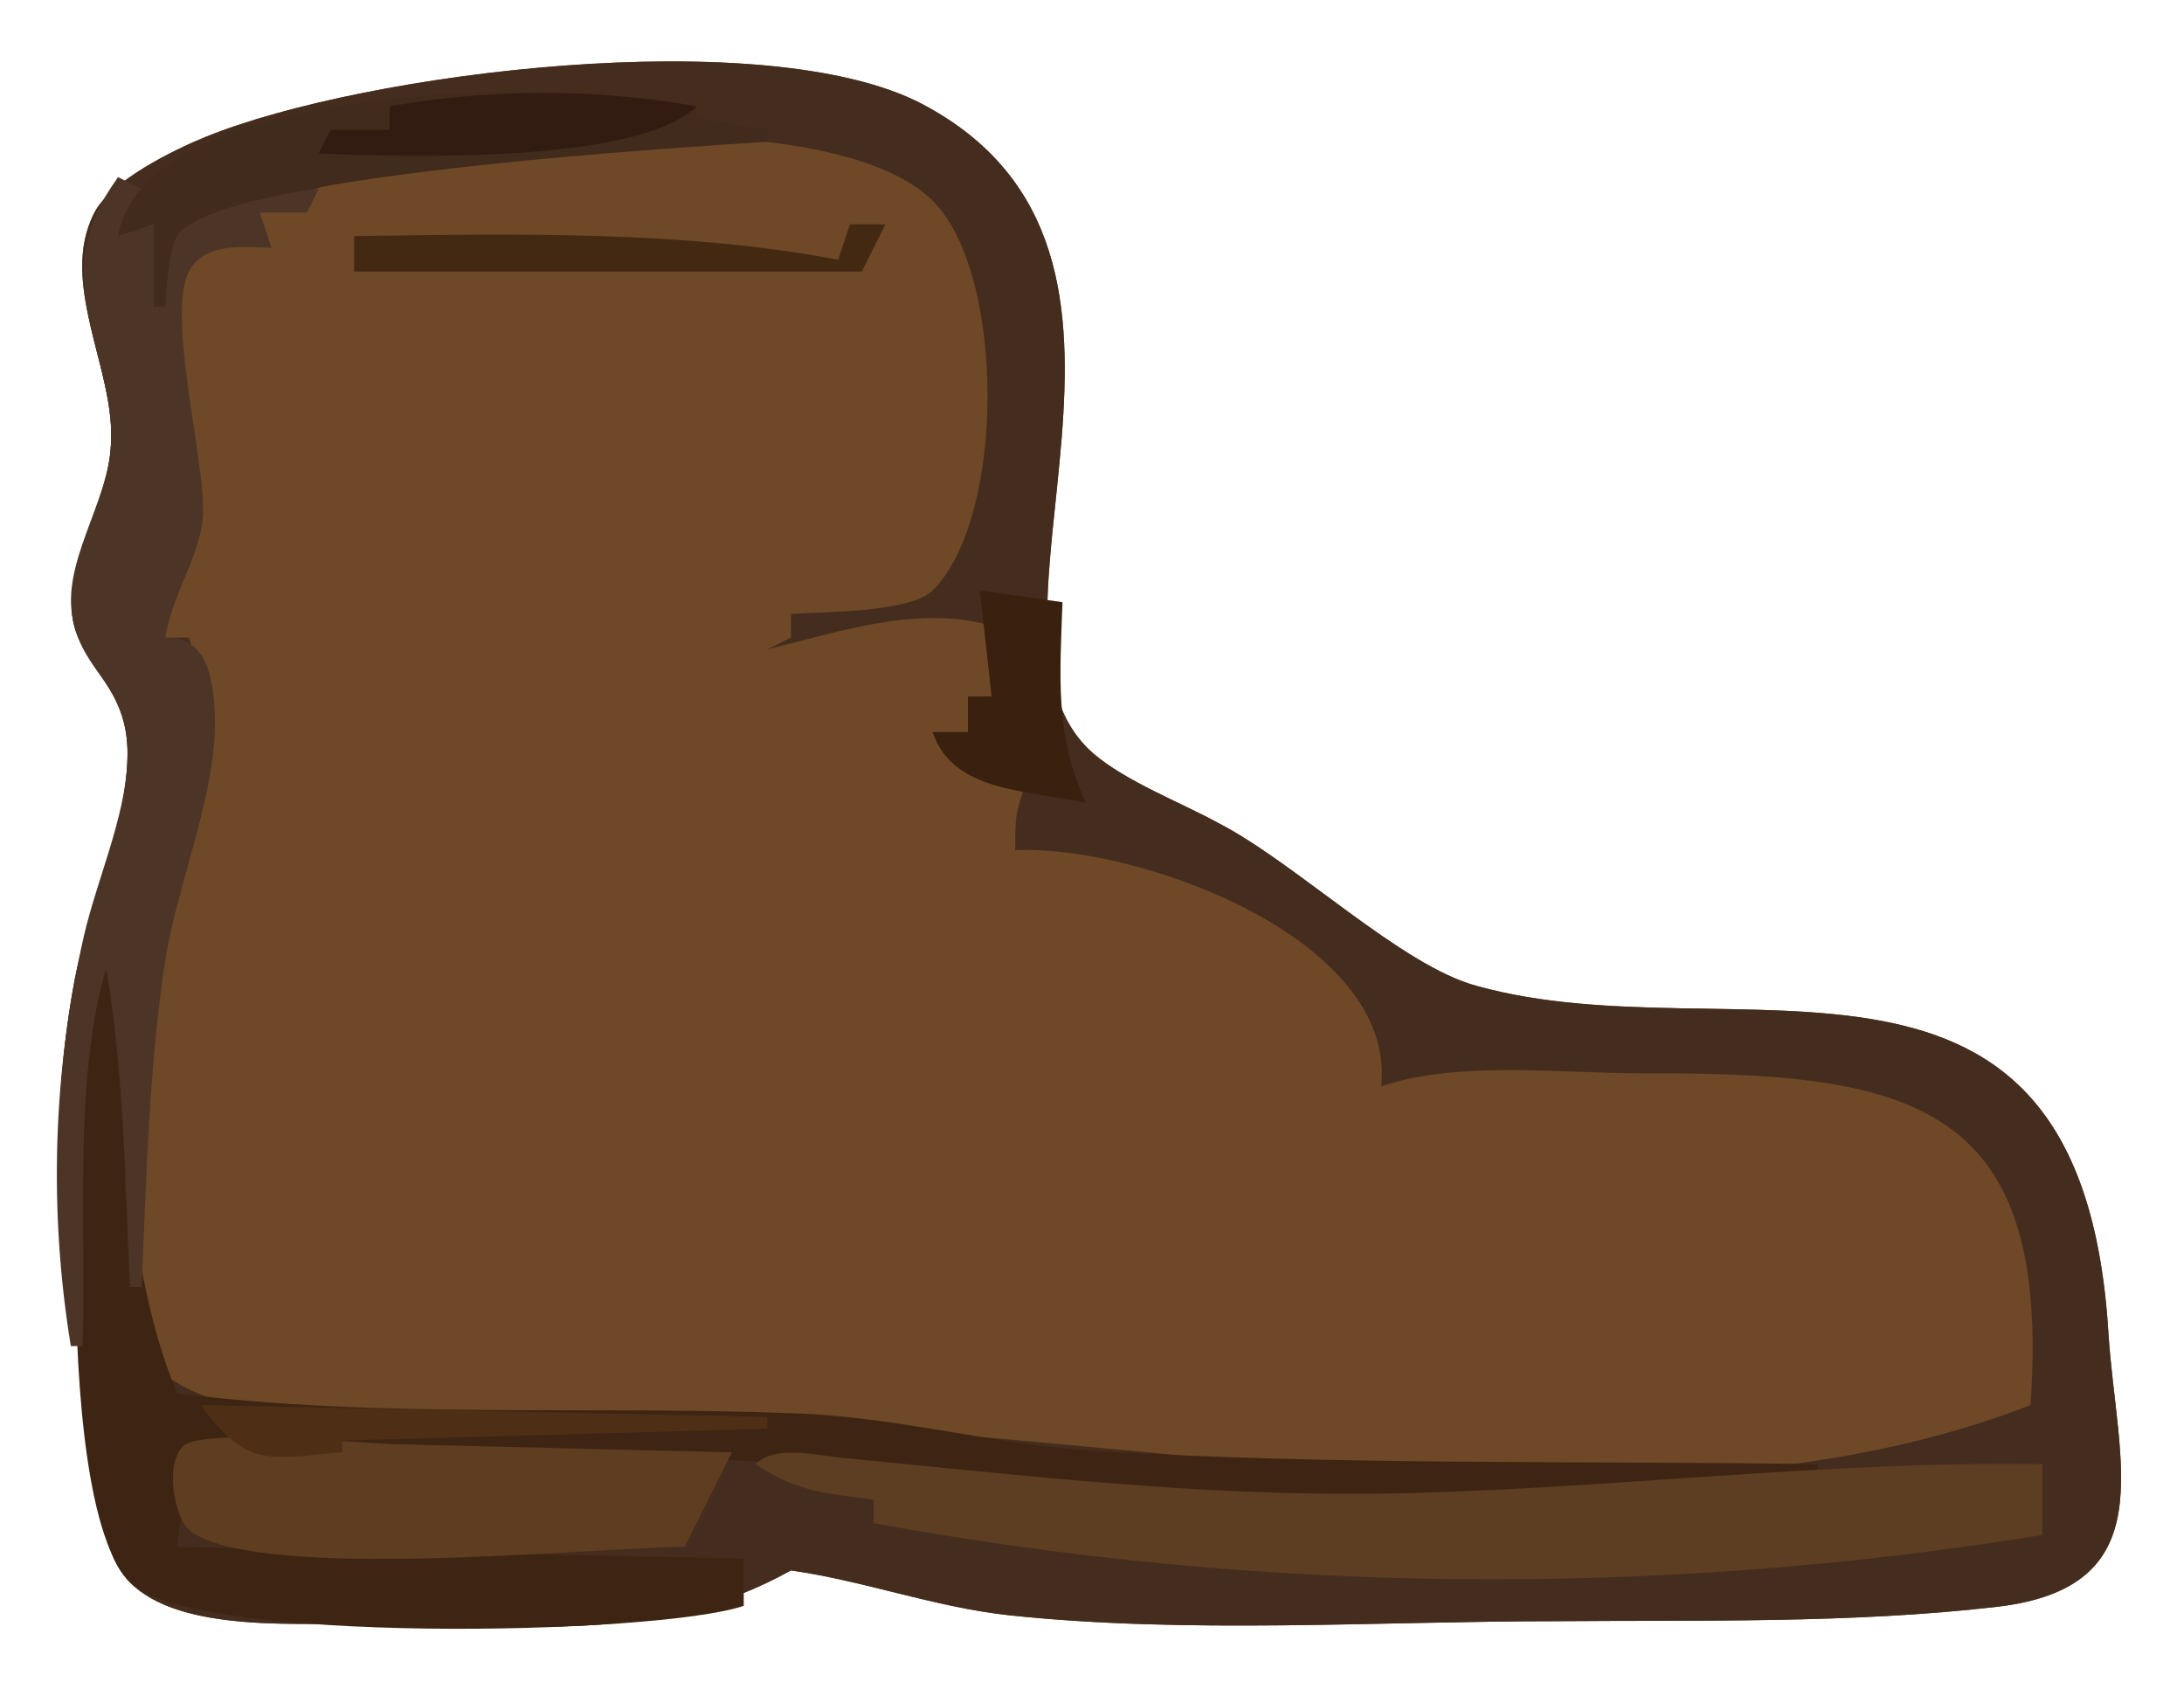
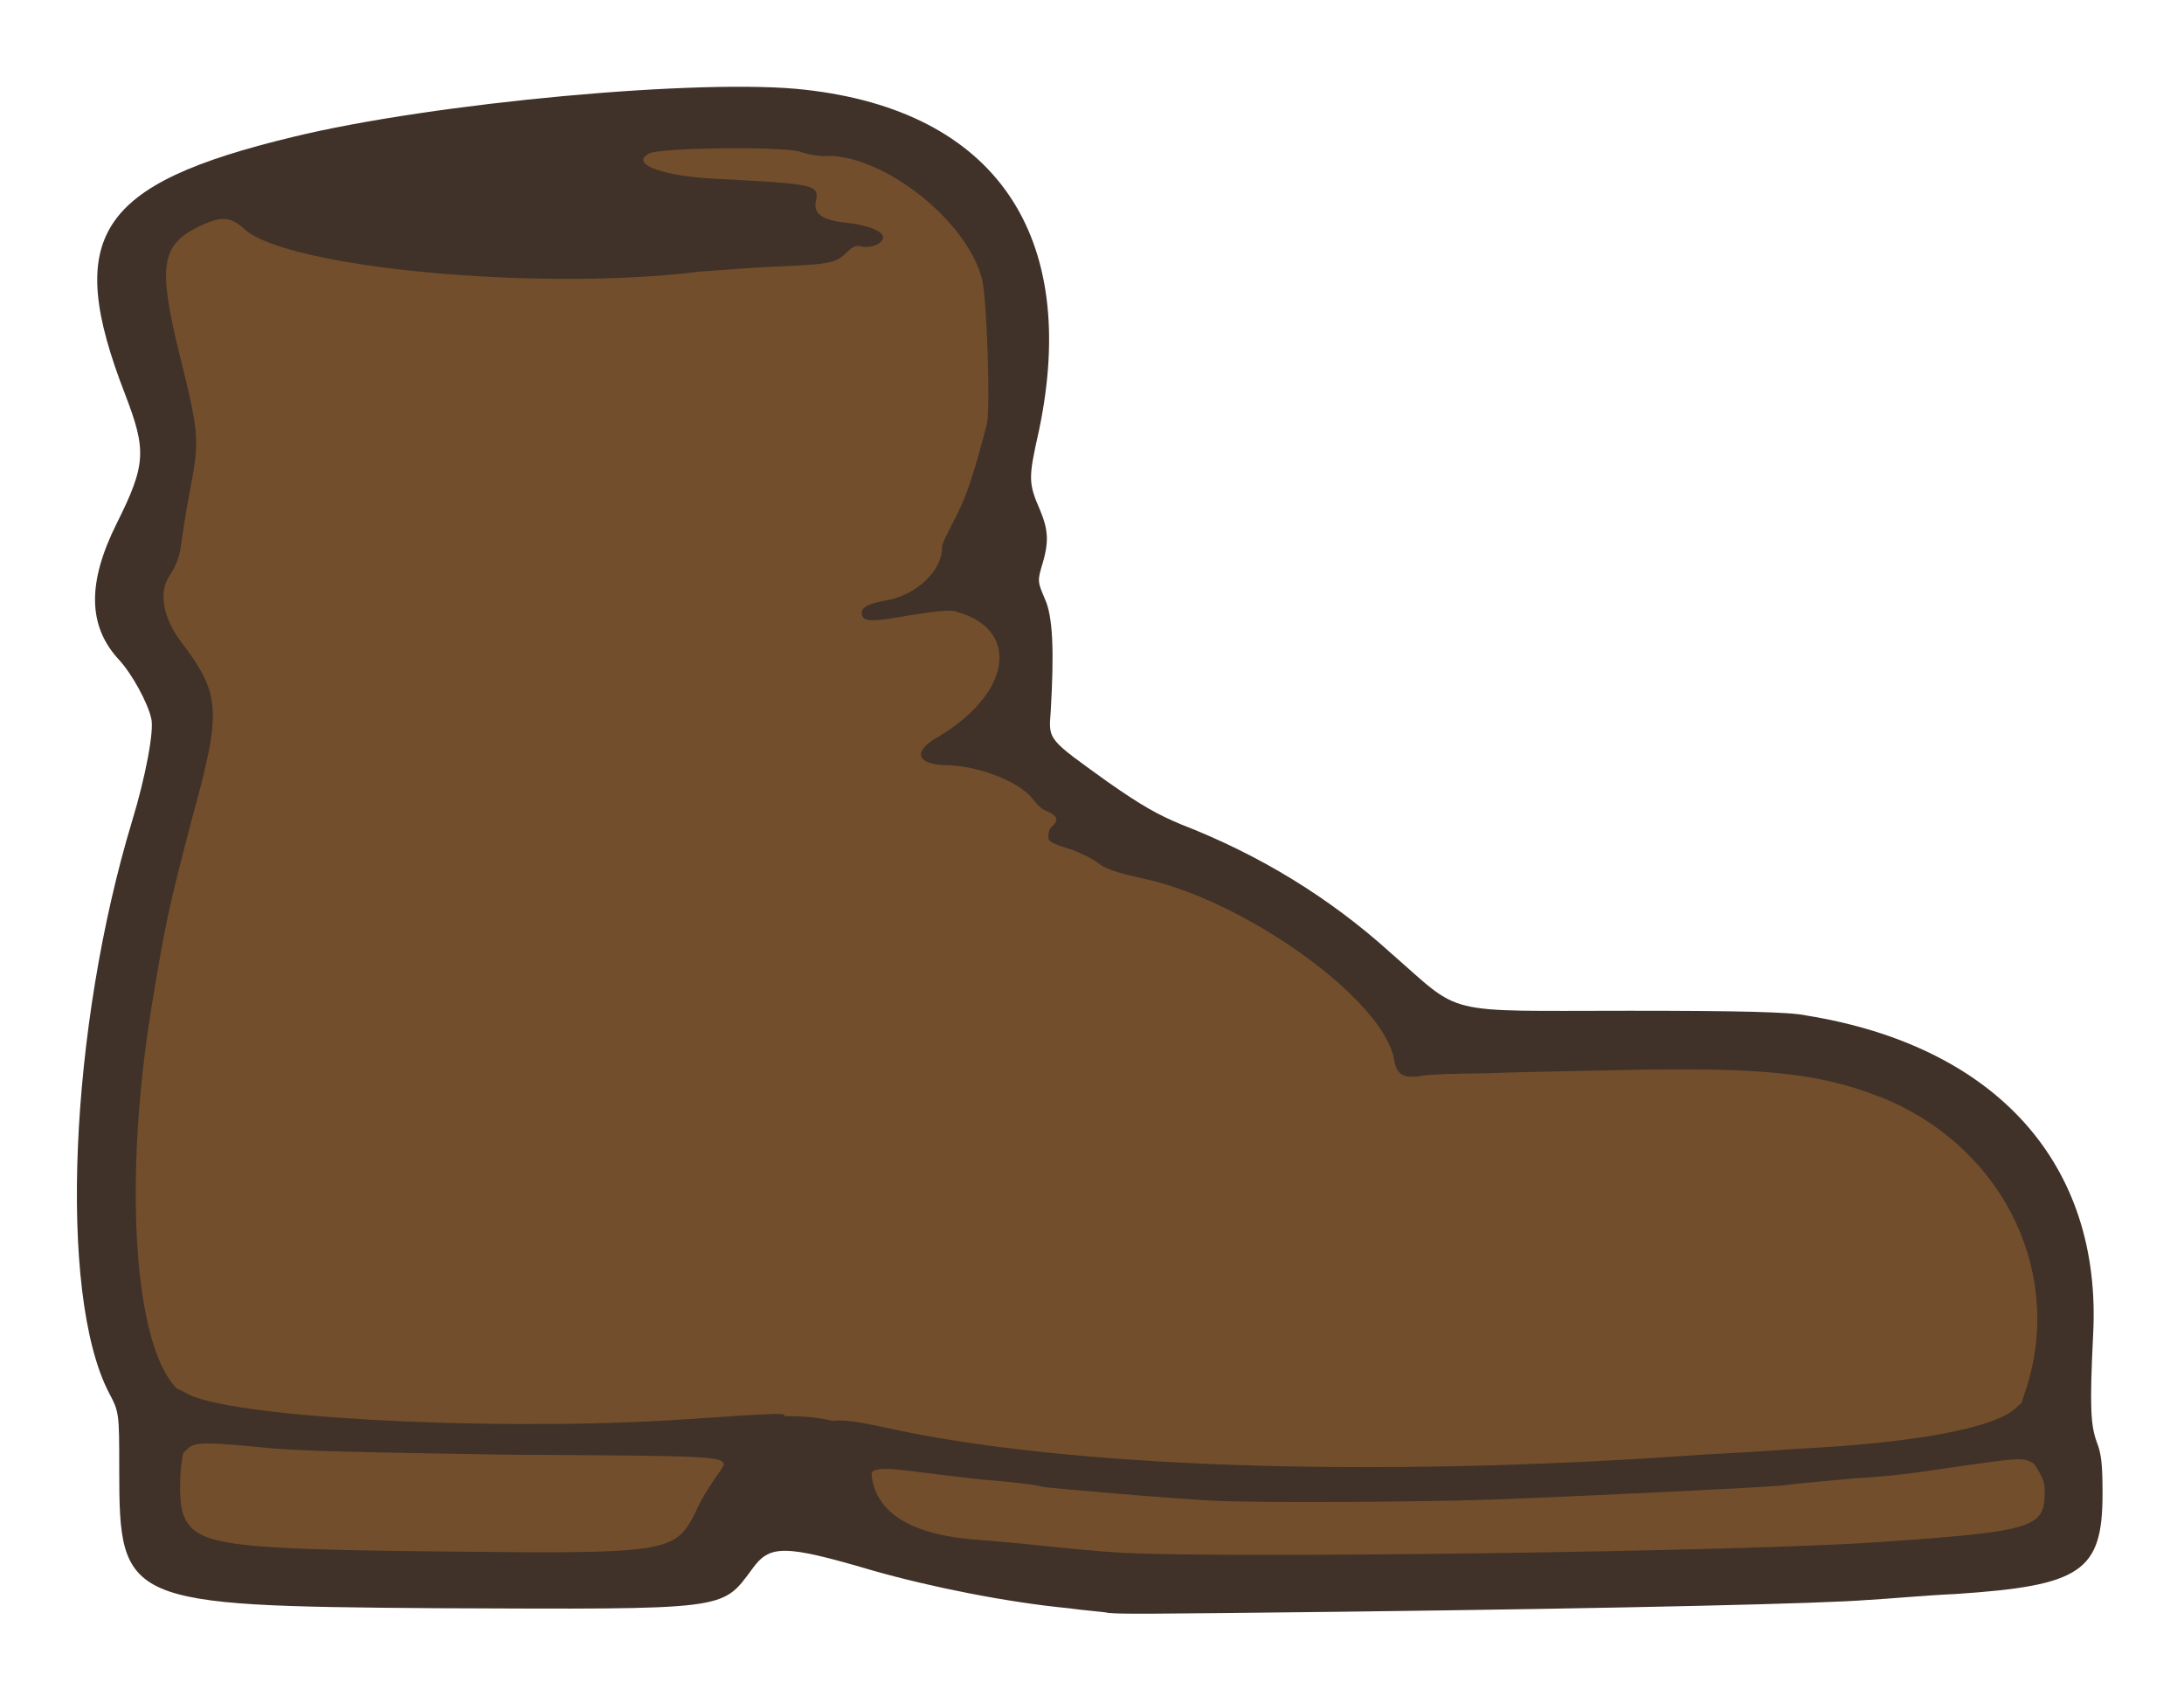
<svg xmlns="http://www.w3.org/2000/svg" viewBox="0 0 185 143" width="185" height="143">
-   <path fill="#6e4827" d="M67 133c-11.5 6.4-22.6 4.5-35.5 4.5-5.6-.1-16.2.9-20.5-3.5-3-3-2.4-9-3.1-12.9-2.4-13.8-4.2-23.8-1.6-38 1.2-6.2 4.6-13.4 4.5-19.6-.1-5.6-4.4-7.5-4.7-11.6-.4-5 3.1-9.3 3.3-14.3C9.8 31.3 4.9 24 8 18c1.4-2.7 6.7-5.3 9.4-6.4 13.5-5.5 47.5-9.7 60.7-2.8 24.1 12.7 2.6 44.6 14.5 55 2.8 2.4 7.3 4.1 10.6 5.9 6.6 3.4 15.5 12.1 21.9 13.8 21.9 6.1 51.2-8.1 53.5 29.4.7 11 4.8 21.6-9.6 23.2-12.2 1.4-24.9 1.1-37.1 1.2-15.3 0-31.3 1.1-46.4-.5-6.4-.7-12.2-2.9-18.5-3.8" />
-   <path fill="#442d1e" d="M67 133c-11.5 6.4-22.6 4.5-35.5 4.5-5.6-.1-16.2.9-20.5-3.5-3-3-2.4-9-3.1-12.9-2.4-13.8-4.2-23.8-1.6-38 1.2-6.2 4.6-13.4 4.5-19.6-.1-5.6-4.4-7.5-4.7-11.6-.4-5 3.1-9.3 3.3-14.3C9.8 31.3 4.9 24 8 18c1.4-2.7 6.7-5.3 9.4-6.4 13.5-5.5 47.5-9.7 60.7-2.8 24.1 12.7 2.6 44.6 14.5 55 2.8 2.4 7.3 4.1 10.6 5.9 6.6 3.4 15.5 12.1 21.9 13.8 21.9 6.1 51.2-8.1 53.5 29.4.7 11 4.8 21.6-9.6 23.2-12.2 1.4-24.9 1.1-37.1 1.2-15.3 0-31.3 1.1-46.4-.5-6.4-.7-12.2-2.9-18.5-3.8m-2-78 2-1v-2c2.7-.2 10.1-.1 12-2 6.2-6.1 6.2-26.9 0-33-10.2-10.1-56-5-63.6 5.7-2.4 3.3 1 16.1.8 20.7-.1 4-2.4 6.1-2.2 10.6h2c5.1 15.2-11.9 46.2-2.9 61.3 4.8 8.1 44.2 5.1 54.3 5.4 32.2 1.1 73.6 10.4 104.6-1.7 1.8-25.6-9.9-28.2-32.9-28.1-6.9 0-15.6-1.1-22.1 1.1 1.3-12.6-20.8-20.5-31-20 0-3 0-3 1-6-3.3-.8-6.4-.9-8-4h3v-3h2v-6c-6.2-1.8-12.9.5-19 2" />
-   <path fill="#3e2513" d="m15 131 48 1v4c-7.4 2.5-46.8 3.3-52-2-6.9-7-4.7-47.4-2-57h1c.6 13.2-.1 28.7 5 41 17.3 2.2 35 1 52.4 1.7 8.7.3 17 2.7 25.7 3.2 20.1 1.2 40.7.8 60.9 1.1v1c-26.6 6.2-56.7 1.1-83.5-.8-18.1-1.4-36.4-1-54.5-1.2z" />
-   <path fill="#5d3e22" d="M64 124c1.7-1.7 5.3-.7 7.7-.5 15.4 1.5 29.9 3.2 45.3 3 18.7-.3 37.4-2.8 56-2.5v6a291 291 0 0 1-99-1v-2c-4-.5-6.6-.7-10-3" />
-   <path fill="#4c3527" d="M9 82c-2.8 9.4-1.7 22.2-2 32H6a90 90 0 0 1 1.1-34.7c1.1-4.8 3.5-10 3.7-14.9.2-6.4-3.6-7.1-4.6-11.8-1.1-4.9 3-10 3.2-15 .3-5.5-2.9-10.5-2.2-16 .4-2.8 1.2-4.3 2.8-6.6l2 1v2c2.2 1.1 11.2-1.7 15-2l-1 2h-4l1 3c-2.3-.1-5.7-.5-7 2-1.9 3.7 1.3 15.6 1.2 20.4-.1 3.5-2.6 6.8-3.2 10.6 3 0 3.8 2.3 4.1 5.1.8 7-3 15.2-4.1 22.2-1.4 9.2-1.6 18.5-2 27.7h-1c-.4-9-.5-18.1-2-27" />
-   <path fill="#5e3d20" d="m62 123-4 8c-8.5.1-35.4 2.9-41.7-1.2-1.6-1-2.4-6-.7-7.4 1.8-1.4 14.8-.2 17.6-.1z" />
-   <path fill="#402b1c" d="M10 20C12.3 6.6 48.4 6.6 59 9v1l6 1v1c-7.3.5-46.8 2.8-50 8-.7 1.1-.9 4.6-1 6h-1v-7z" />
-   <path fill="#3a200e" d="M92 68c-5-1.1-11.3-.9-13-6h3v-3h2l-1-9 7 1c-.2 6-.7 11.3 2 17" />
-   <path fill="#432812" d="m75 19-2 4H30v-3c13.3-.2 27.9-.5 41 2l1-3z" />
-   <path fill="#321b10" d="M59 9c-4.9 4.9-25 4.3-32 4l1-2h5V9a76 76 0 0 1 26 0" />
-   <path fill="#4e2f15" d="m17 119 48 1v1l-36 1v1c-6.3.5-8 1.4-12-4" />
+   <path class="c-outline" fill="#403228" d="M93.9 136.6C93.5 136.5 91.9 136.4 90.5 136.2C85.3 135.7 78.8 134.4 73.9 133C66.4 130.8 65.2 130.8 63.7 132.9C61.1 136.4 61.8 136.3 36.9 136.2C10.6 136 10.1 135.8 10.1 124.5C10.1 119.6 10.1 119.6 9.2 117.9C4.9 109.5 5.9 87 11.2 69.5C12.3 65.9 13.1 61.8 12.8 60.8C12.5 59.5 11.2 57.1 10.1 55.9C7.4 53 7.4 49.3 9.9 44.3C12.4 39.3 12.4 38.1 10.6 33.4C5.4 20 8.2 15.6 24.8 11.6C36.7 8.7 59.6 6.6 68.2 7.6C84.3 9.4 91.5 19.9 88 36.5C87.1 40.5 87.1 40.9 88.1 43.2C88.8 44.9 88.9 45.9 88.2 48.1C87.9 49.2 87.9 49.3 88.5 50.7C89.2 52.2 89.3 55.2 89 60.3C88.8 62.7 88.8 62.6 93.8 66.2C96.8 68.3 98.1 69 100 69.8C106.7 72.4 112.6 76 117.8 80.7C124 86.1 121.9 85.6 138 85.6C147.1 85.6 151.7 85.7 153 86C169.1 88.6 178.1 98.6 177.3 113.1C177 119.2 177.1 120.7 177.6 122.1C178 123.1 178.1 124 178.1 126.5C178.1 133.1 176.3 134.3 165.6 135C163.3 135.1 160 135.4 158.2 135.5C154.6 135.8 138.2 136.2 113.6 136.5C96.2 136.7 95.2 136.7 93.9 136.6Z" />
+   <path class="c-boot" fill="#734e2c" d="M95 131.5C93.1 131.4 90.1 131.1 88.2 130.9C86.4 130.7 83.9 130.5 82.8 130.4C76.9 130 73.8 127.9 73.8 124.3C73.8 121.6 72.1 120.3 68.4 120C63.9 119.6 61.5 120.9 61.5 123.6C61.5 123.8 61.1 124.5 60.7 125C60.3 125.6 59.4 126.9 58.9 128.1C57.2 131.5 56.5 131.6 37.9 131.4C18.9 131.2 16.5 130.9 15.5 128.2C15.1 127 15.2 123.7 15.7 122.5C16.6 120.6 16.3 119.2 14.8 117.4C11.3 113.5 10.5 99.8 12.8 85.5C14 78.2 14.3 76.8 16.3 69.2C18.8 60.1 18.7 58.8 15.3 54.3C13.8 52.3 13.4 50.1 14.4 48.7C14.8 48.1 15.2 47.2 15.3 46.4C15.4 45.7 15.7 43.5 16.1 41.5C16.9 37.3 16.9 36.8 15.2 30C13.4 22.6 13.6 20.8 16.8 19.2C18.7 18.3 19.5 18.3 20.7 19.4C24.3 22.7 45.8 24.7 59.3 23C60.7 22.9 63.3 22.7 65.2 22.6C70.2 22.4 70.7 22.3 71.6 21.5C72.2 20.9 72.5 20.7 73.1 20.9C73.9 21 74.8 20.6 74.8 20.1C74.8 19.6 73.6 19.1 72 18.9C69.8 18.7 68.9 18.2 69.1 17.1C69.4 15.6 69.3 15.6 59.9 15.1C55.7 14.8 53.4 13.8 55 13C55.9 12.5 65.6 12.4 67.6 12.8C68.5 13.1 69.6 13.3 70.1 13.2C75 13.2 82 18.8 83.2 23.7C83.6 25.5 83.9 34.5 83.6 35.9C82.5 40.1 81.9 42 80.9 43.9C80.3 45.1 79.7 46.2 79.8 46.4C79.8 48.3 77.7 50.3 75.3 50.8C73.6 51.1 73 51.4 73 51.9C73 52.7 73.8 52.7 77.1 52.1C79 51.8 80.6 51.6 81 51.8C86.5 53.3 85.7 58.8 79.3 62.5C77.3 63.7 77.7 64.7 80 64.8C82.8 64.8 86.4 66.2 87.5 67.7C87.8 68.1 88.3 68.6 88.7 68.7C89.6 69.1 89.7 69.5 89.1 70C88.9 70.2 88.8 70.5 88.8 70.8C88.8 71.3 89 71.4 90.9 72C91.4 72.2 92.3 72.6 92.9 73C93.6 73.6 94.6 73.9 96.8 74.4C105.4 76.2 117.3 84.7 118.1 89.8C118.3 91 118.9 91.4 120.5 91.1C121.1 91 123.5 90.9 125.8 90.9C128 90.8 133.8 90.7 138.6 90.6C150.2 90.4 154.7 91 160 93.2C170 97.6 174.9 108.2 171.5 118C170.6 120.7 170.6 121.5 171.7 123.1C173.1 125.1 173.2 125.4 173.2 126.4C173.2 129.4 172.2 129.7 159.2 130.6C147.9 131.4 103.8 132 95 131.5Z" />
+   <path class="c-outline" fill="#403228" d="M61.3 124.2C61.4 123.3 60.8 123.3 43 123.2C31 123 25 122.9 22.4 122.6C17.2 122.1 16.4 122.1 15.8 122.8C14.9 123.6 14.6 123 15 121.4C15.3 120.5 15.3 120.2 14.8 119.2C13.9 117.4 14.2 117.1 15.8 118C19.2 120 40.4 121.2 56.5 120.3C67.1 119.6 66.6 119.6 66.4 120.1C66.3 120.3 66.2 120.6 66.2 120.6C66.2 120.7 65.8 120.8 65.2 120.9C64 121.1 63 122.1 62.5 123.4C62.2 124.5 61.2 125.2 61.3 124.2Z" />
+   <path class="c-outline" fill="#403228" d="M102.9 127.1C100.3 127 88.4 126 88.2 125.9C88.1 125.8 85.8 125.5 83.1 125.3C80.4 125 77.4 124.6 76.4 124.5C74.6 124.3 73.8 124.4 73.8 124.9C73.8 125.1 73.6 125.2 73.4 125.2C73 125.2 72.9 125 72.6 123.6C72.5 122.8 71.9 122.1 70.8 121.2C69.4 120.1 70.9 120 75 120.9C90.2 124.3 116.4 125.2 144.1 123.2C146.1 123.1 149.7 122.9 152.2 122.7C162.4 122.2 169.1 120.9 170.8 119.2C171.7 118.3 172.1 118.6 171.9 120.1C171.7 120.8 171.9 121.3 172.4 122.3C173.2 123.9 173.1 124.4 172 123.8C171.2 123.4 170.7 123.5 163.1 124.6C161.9 124.8 159.2 125.1 157.1 125.2C155.1 125.4 152.4 125.6 151.1 125.8C148.7 126 136.7 126.6 126.4 127C120.6 127.2 107 127.3 102.9 127.1Z" />
</svg>
